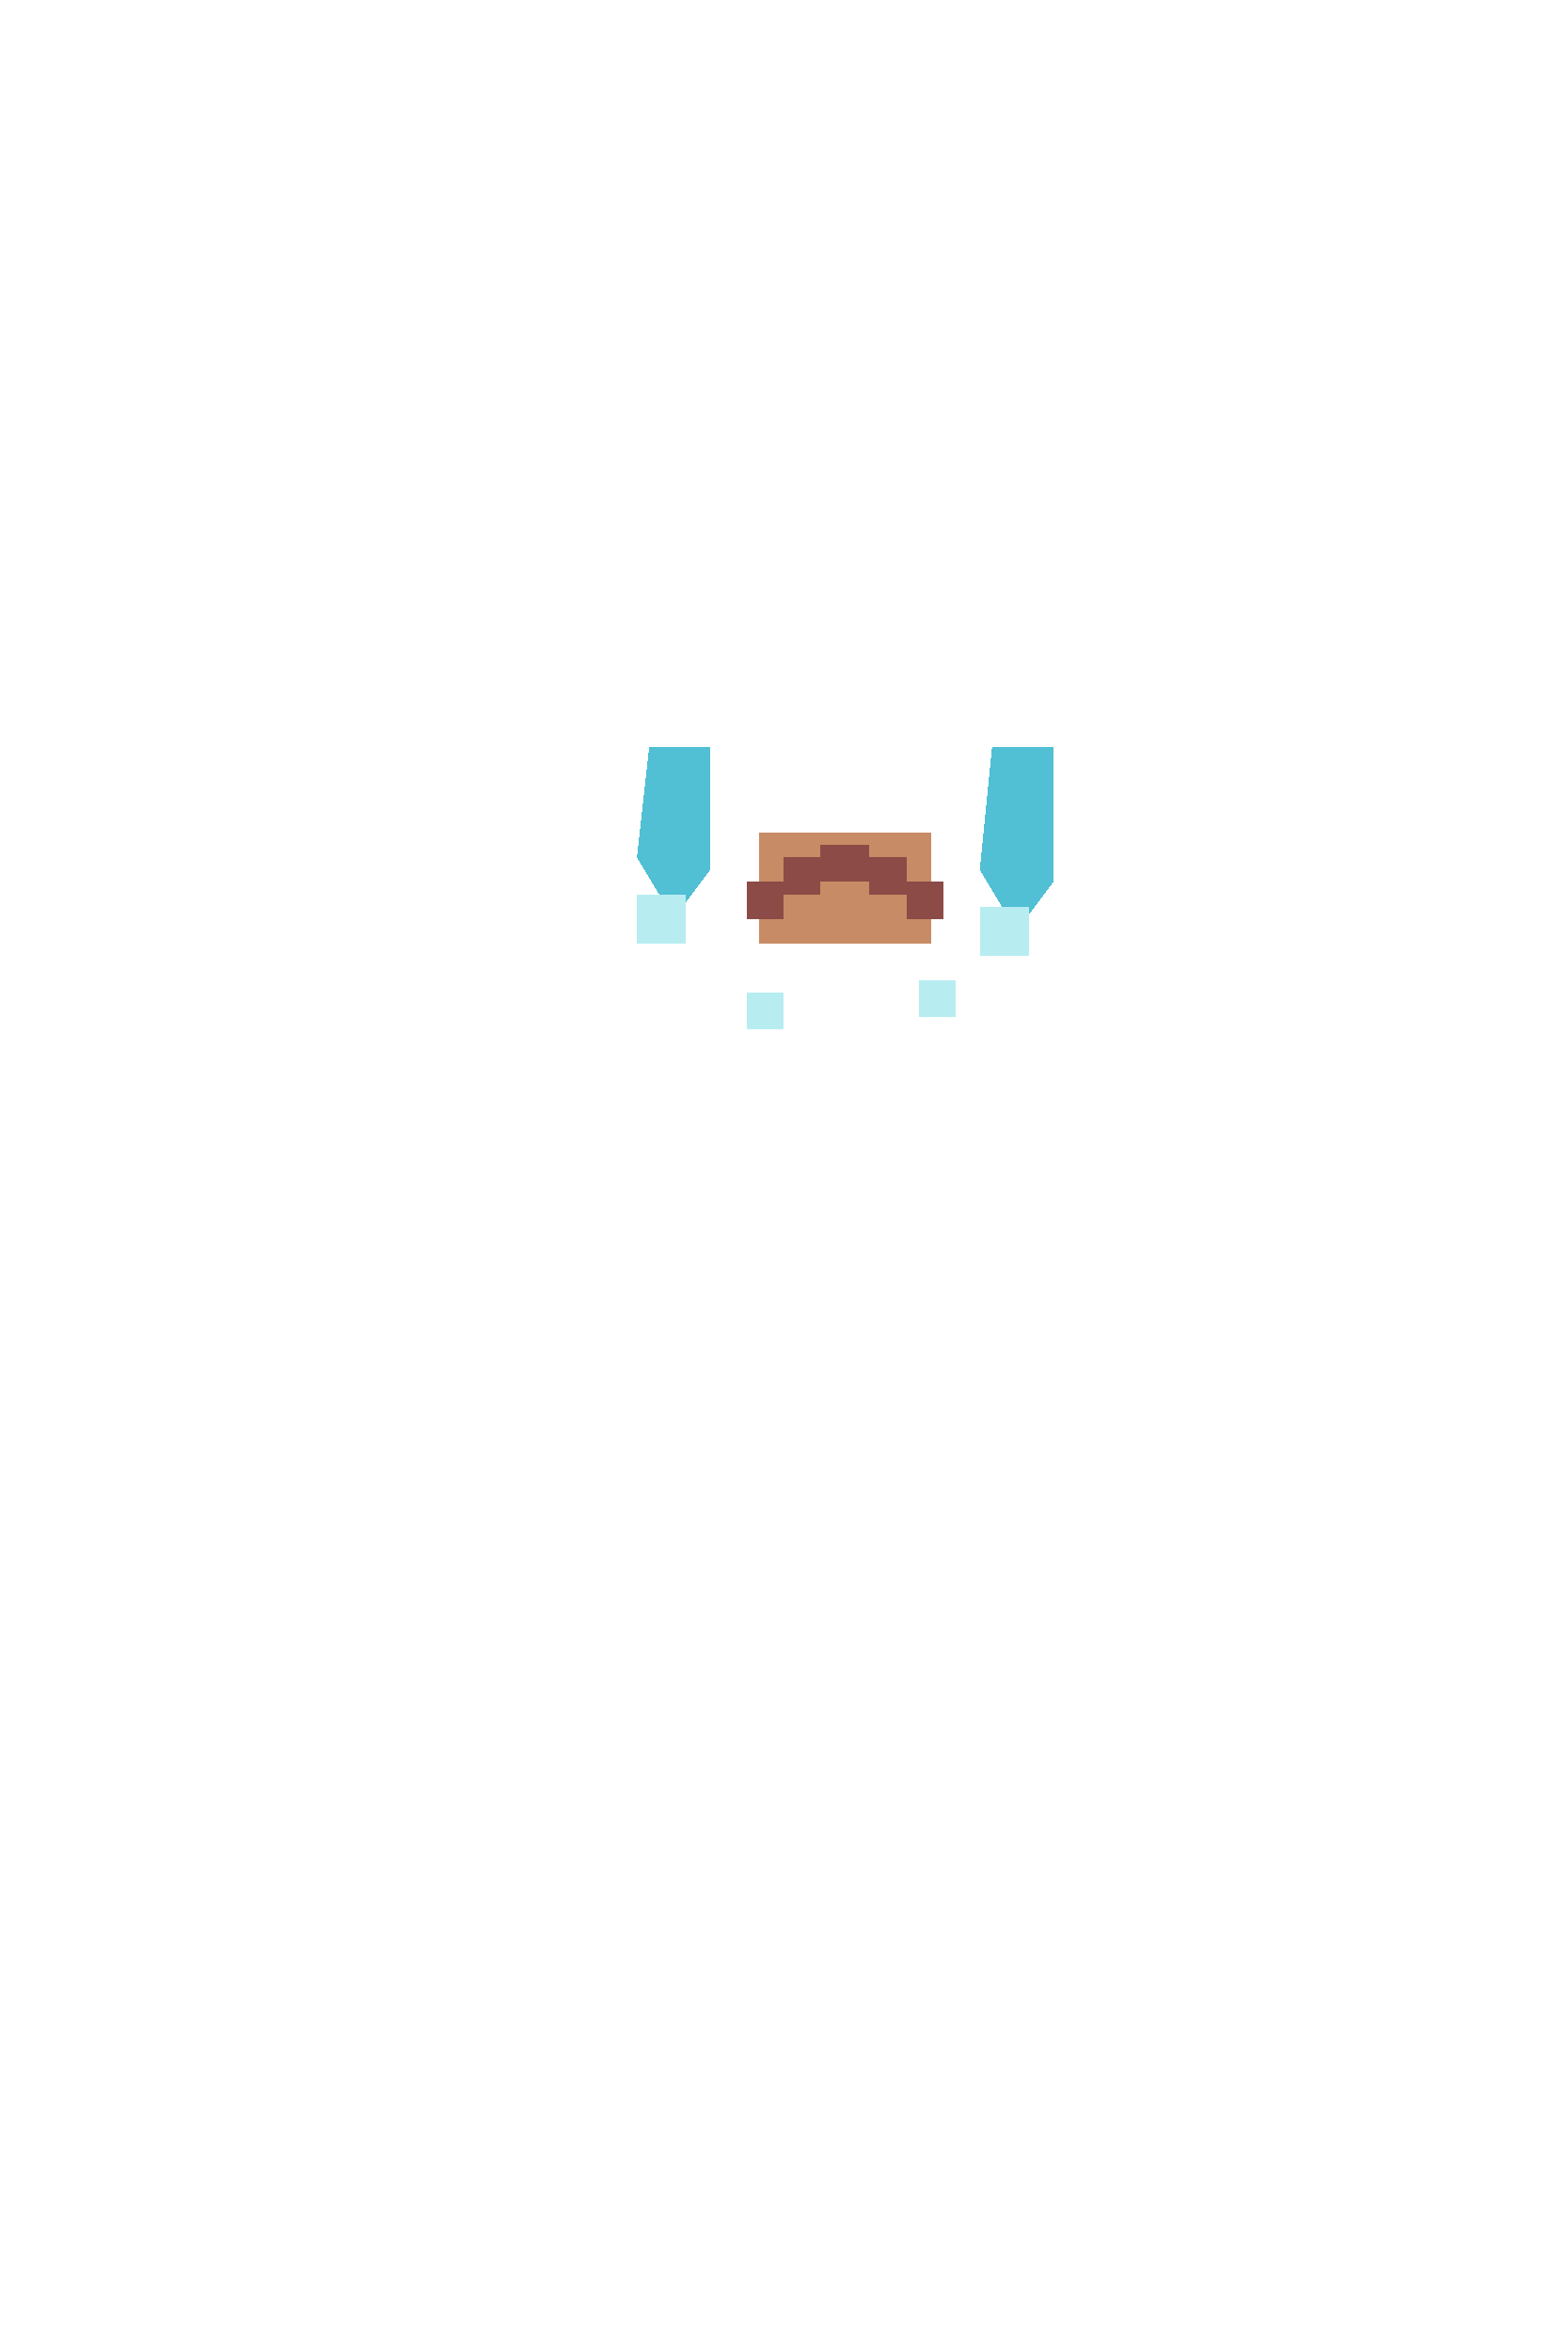
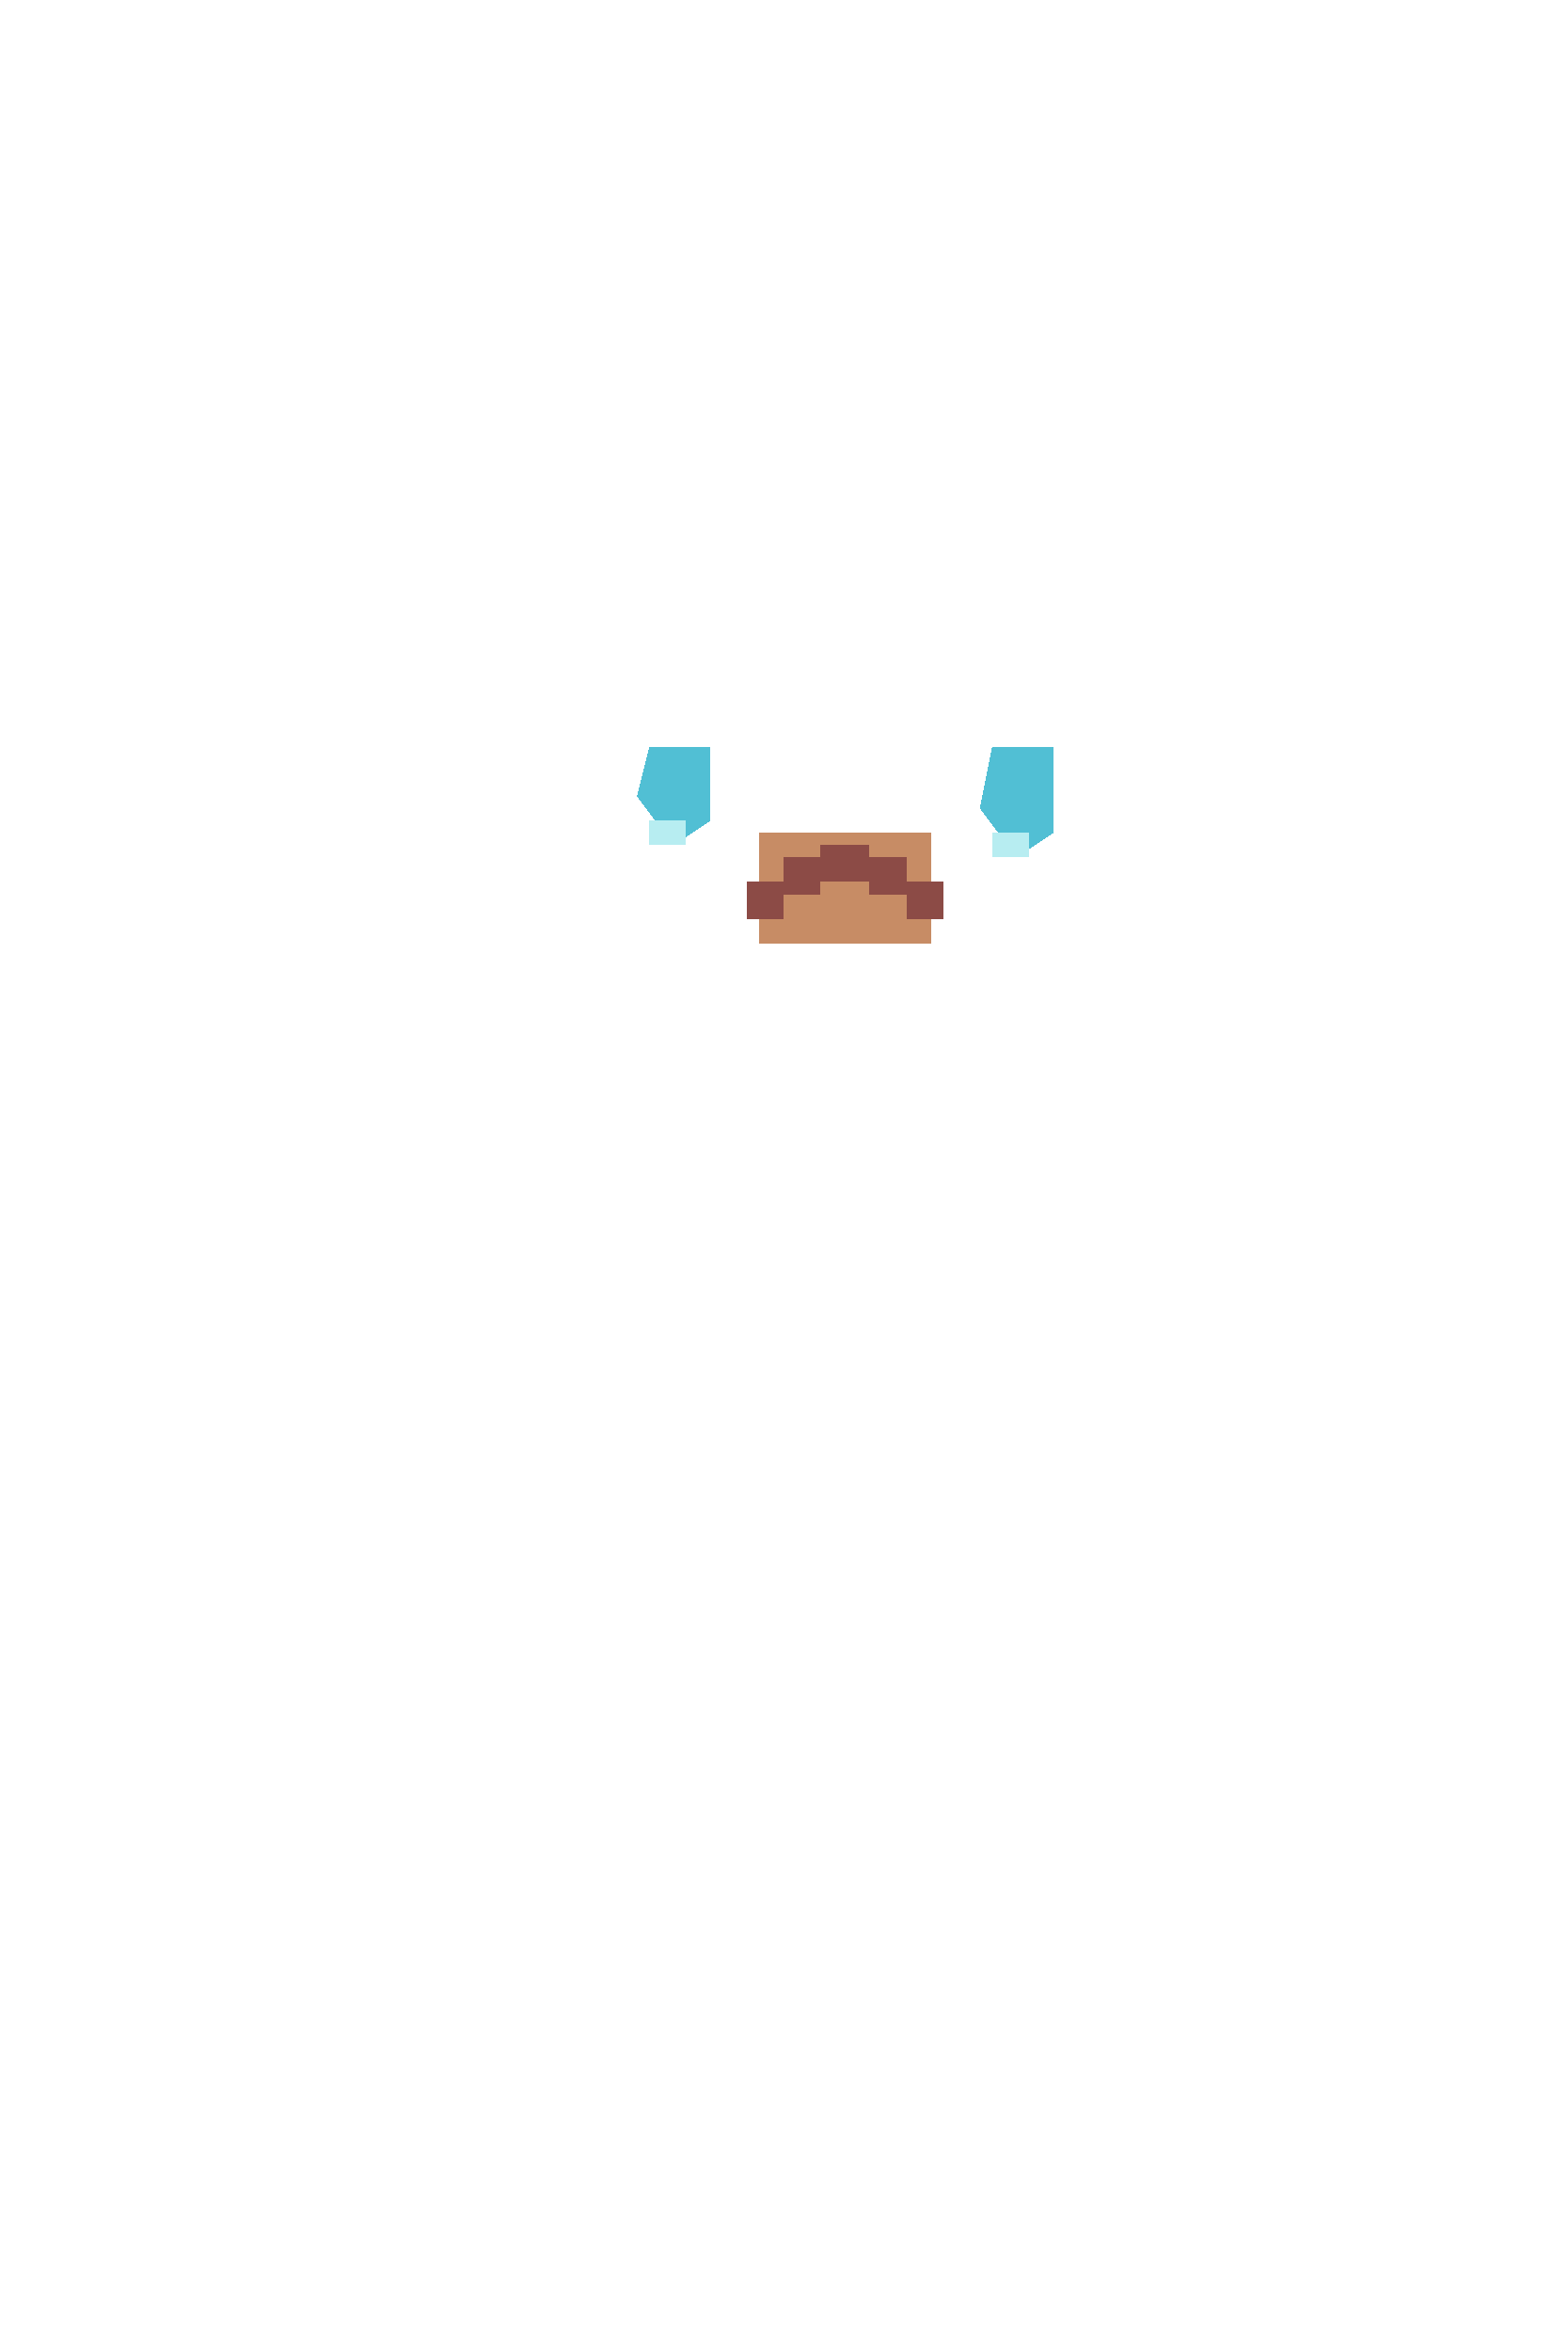
<svg xmlns="http://www.w3.org/2000/svg" viewBox="0 0 128 192" shape-rendering="crispEdges">
-   <path fill="#51bfd4" d="M53 61h5v10l-3 4-3-5zM81 61h5v11l-3 4-3-5z" />
+   <path fill="#51bfd4" d="M53 61h5v6l-3 2-3-4zM81 61h5v7l-3 2-3-4z" />
  <path fill="#c78c65" d="M62 68h14v9H62z" />
  <path fill="#8c4b46" d="M61 72h3v-2h3v-1h4v1h3v2h3v3h-3v-2h-3v-1h-4v1h-3v2h-3z" />
-   <path fill="#b7edf1" d="M52 73h4v4h-4zM80 74h4v4h-4zM61 81h3v3h-3zM75 80h3v3h-3z" />
+   <path fill="#b7edf1" d="M53 67h3v2h-3zM81 68h3v2h-3z" />
</svg>
